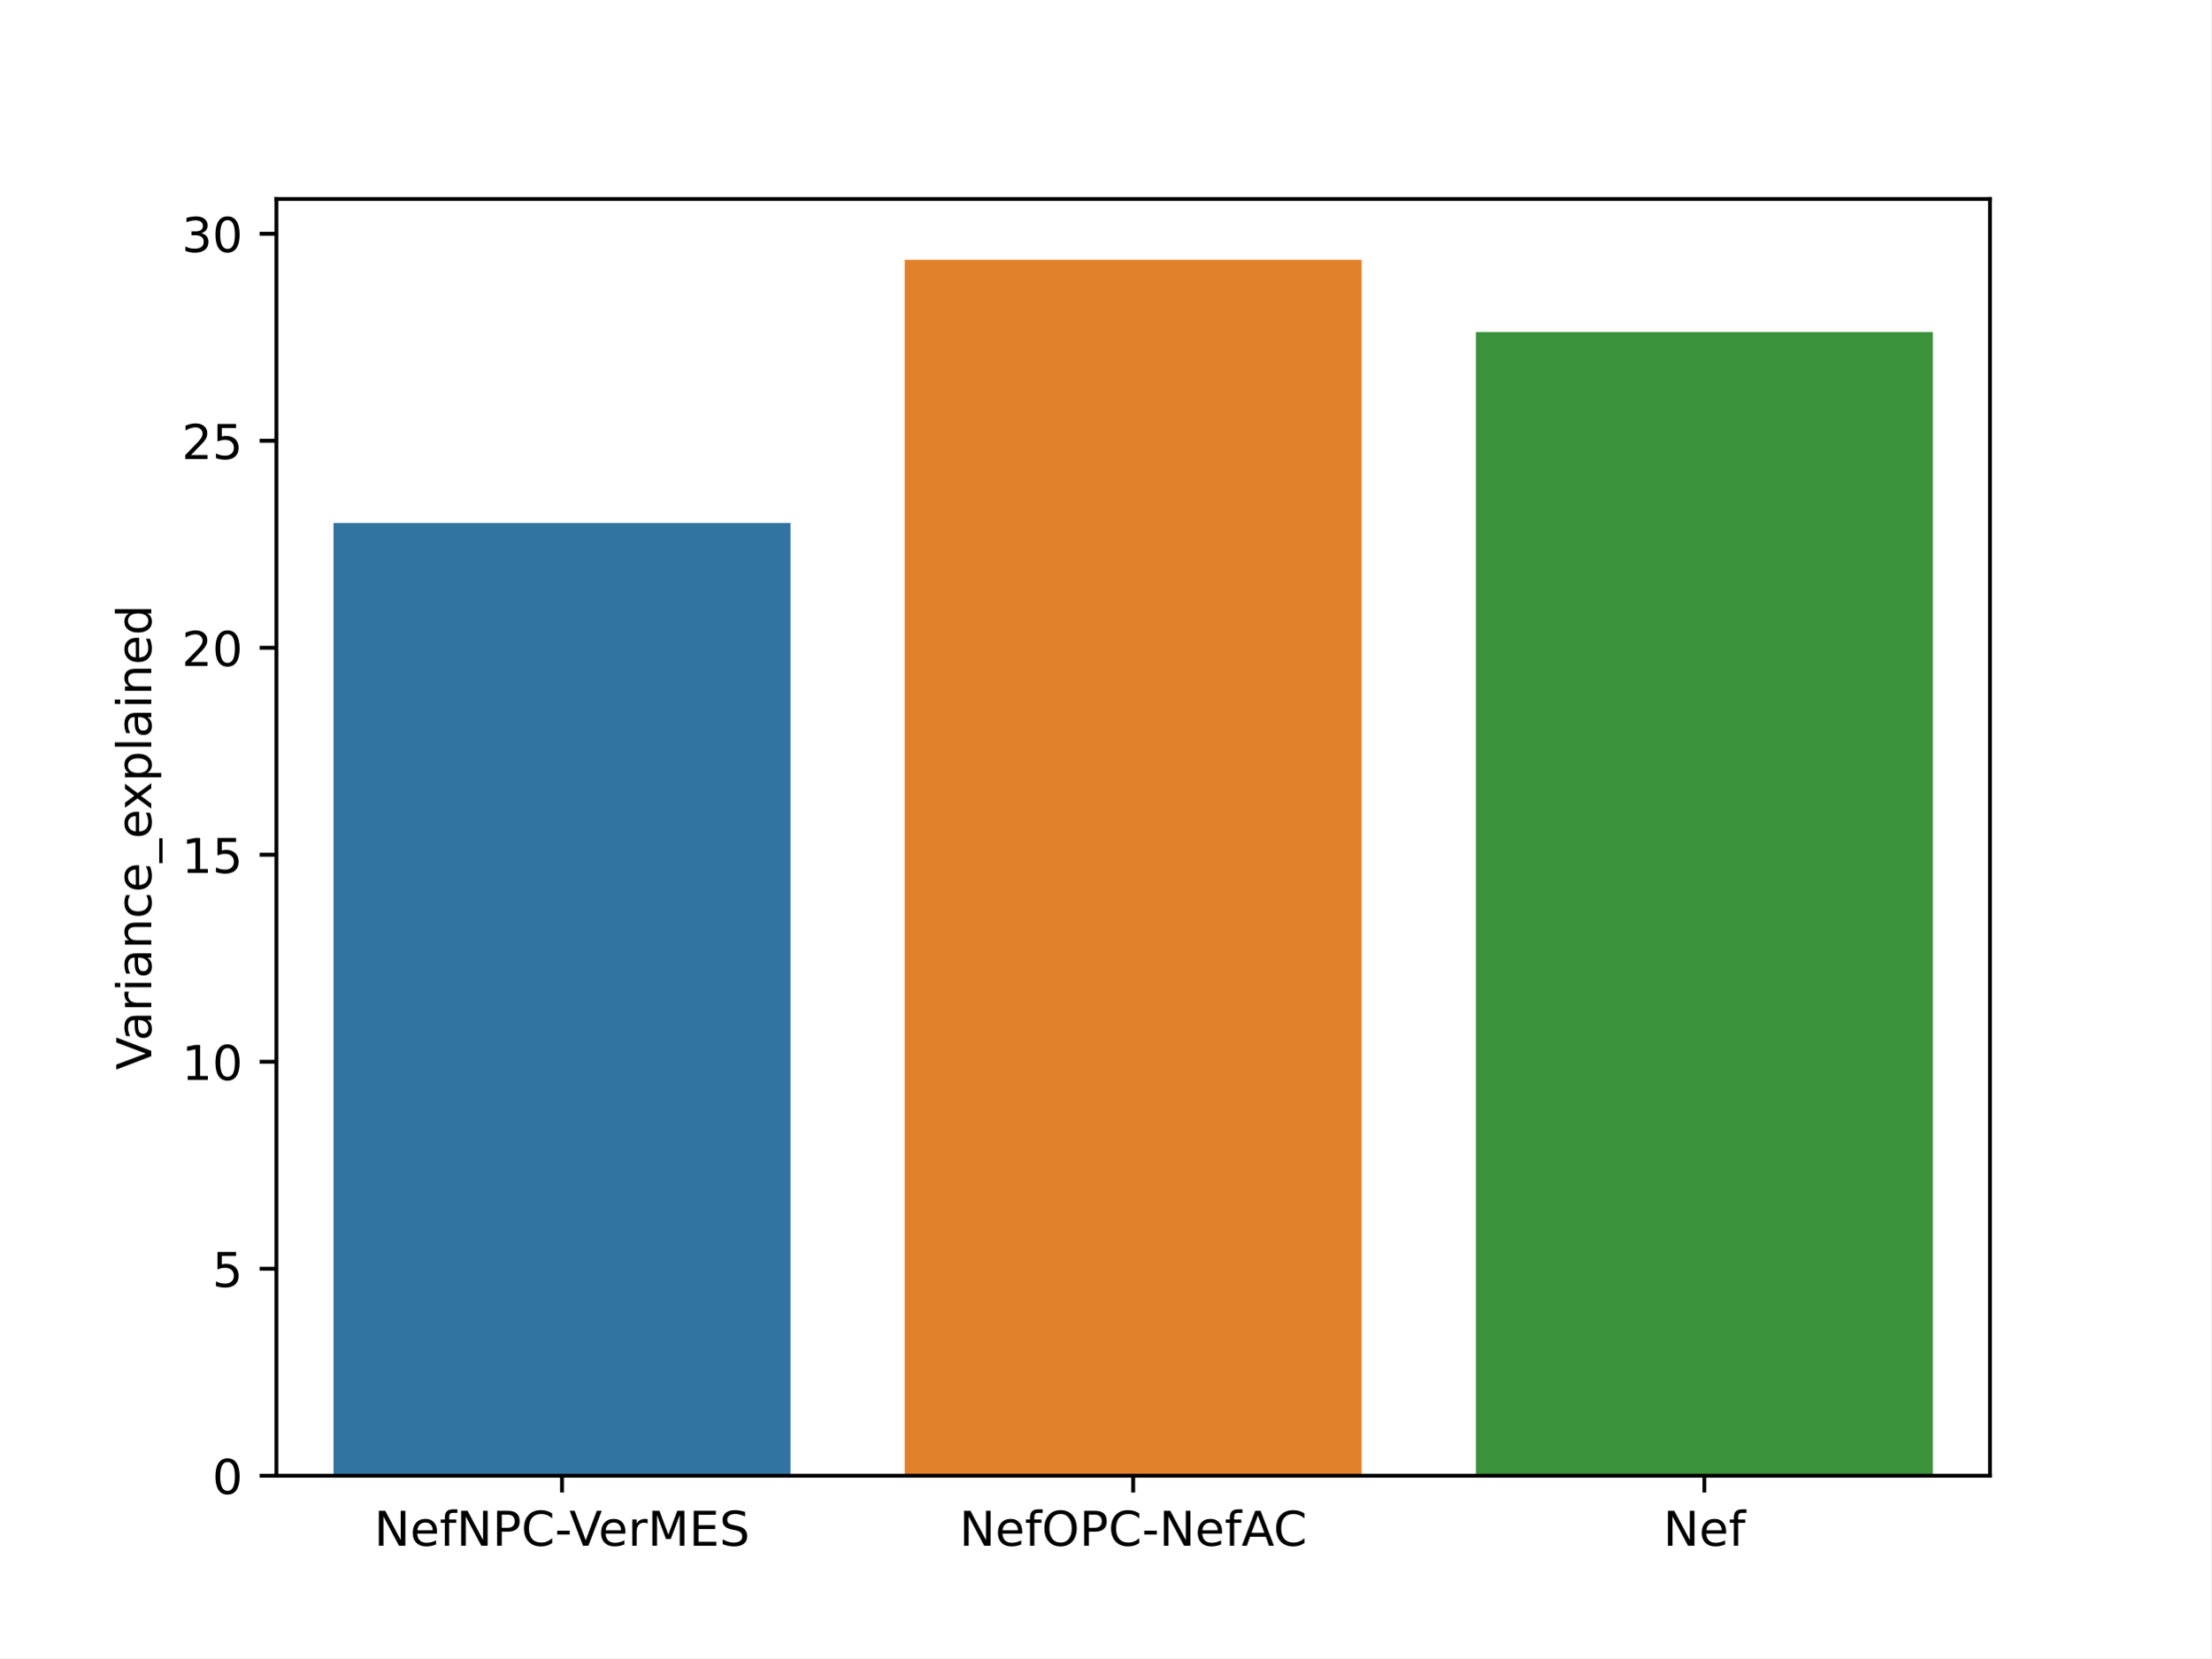
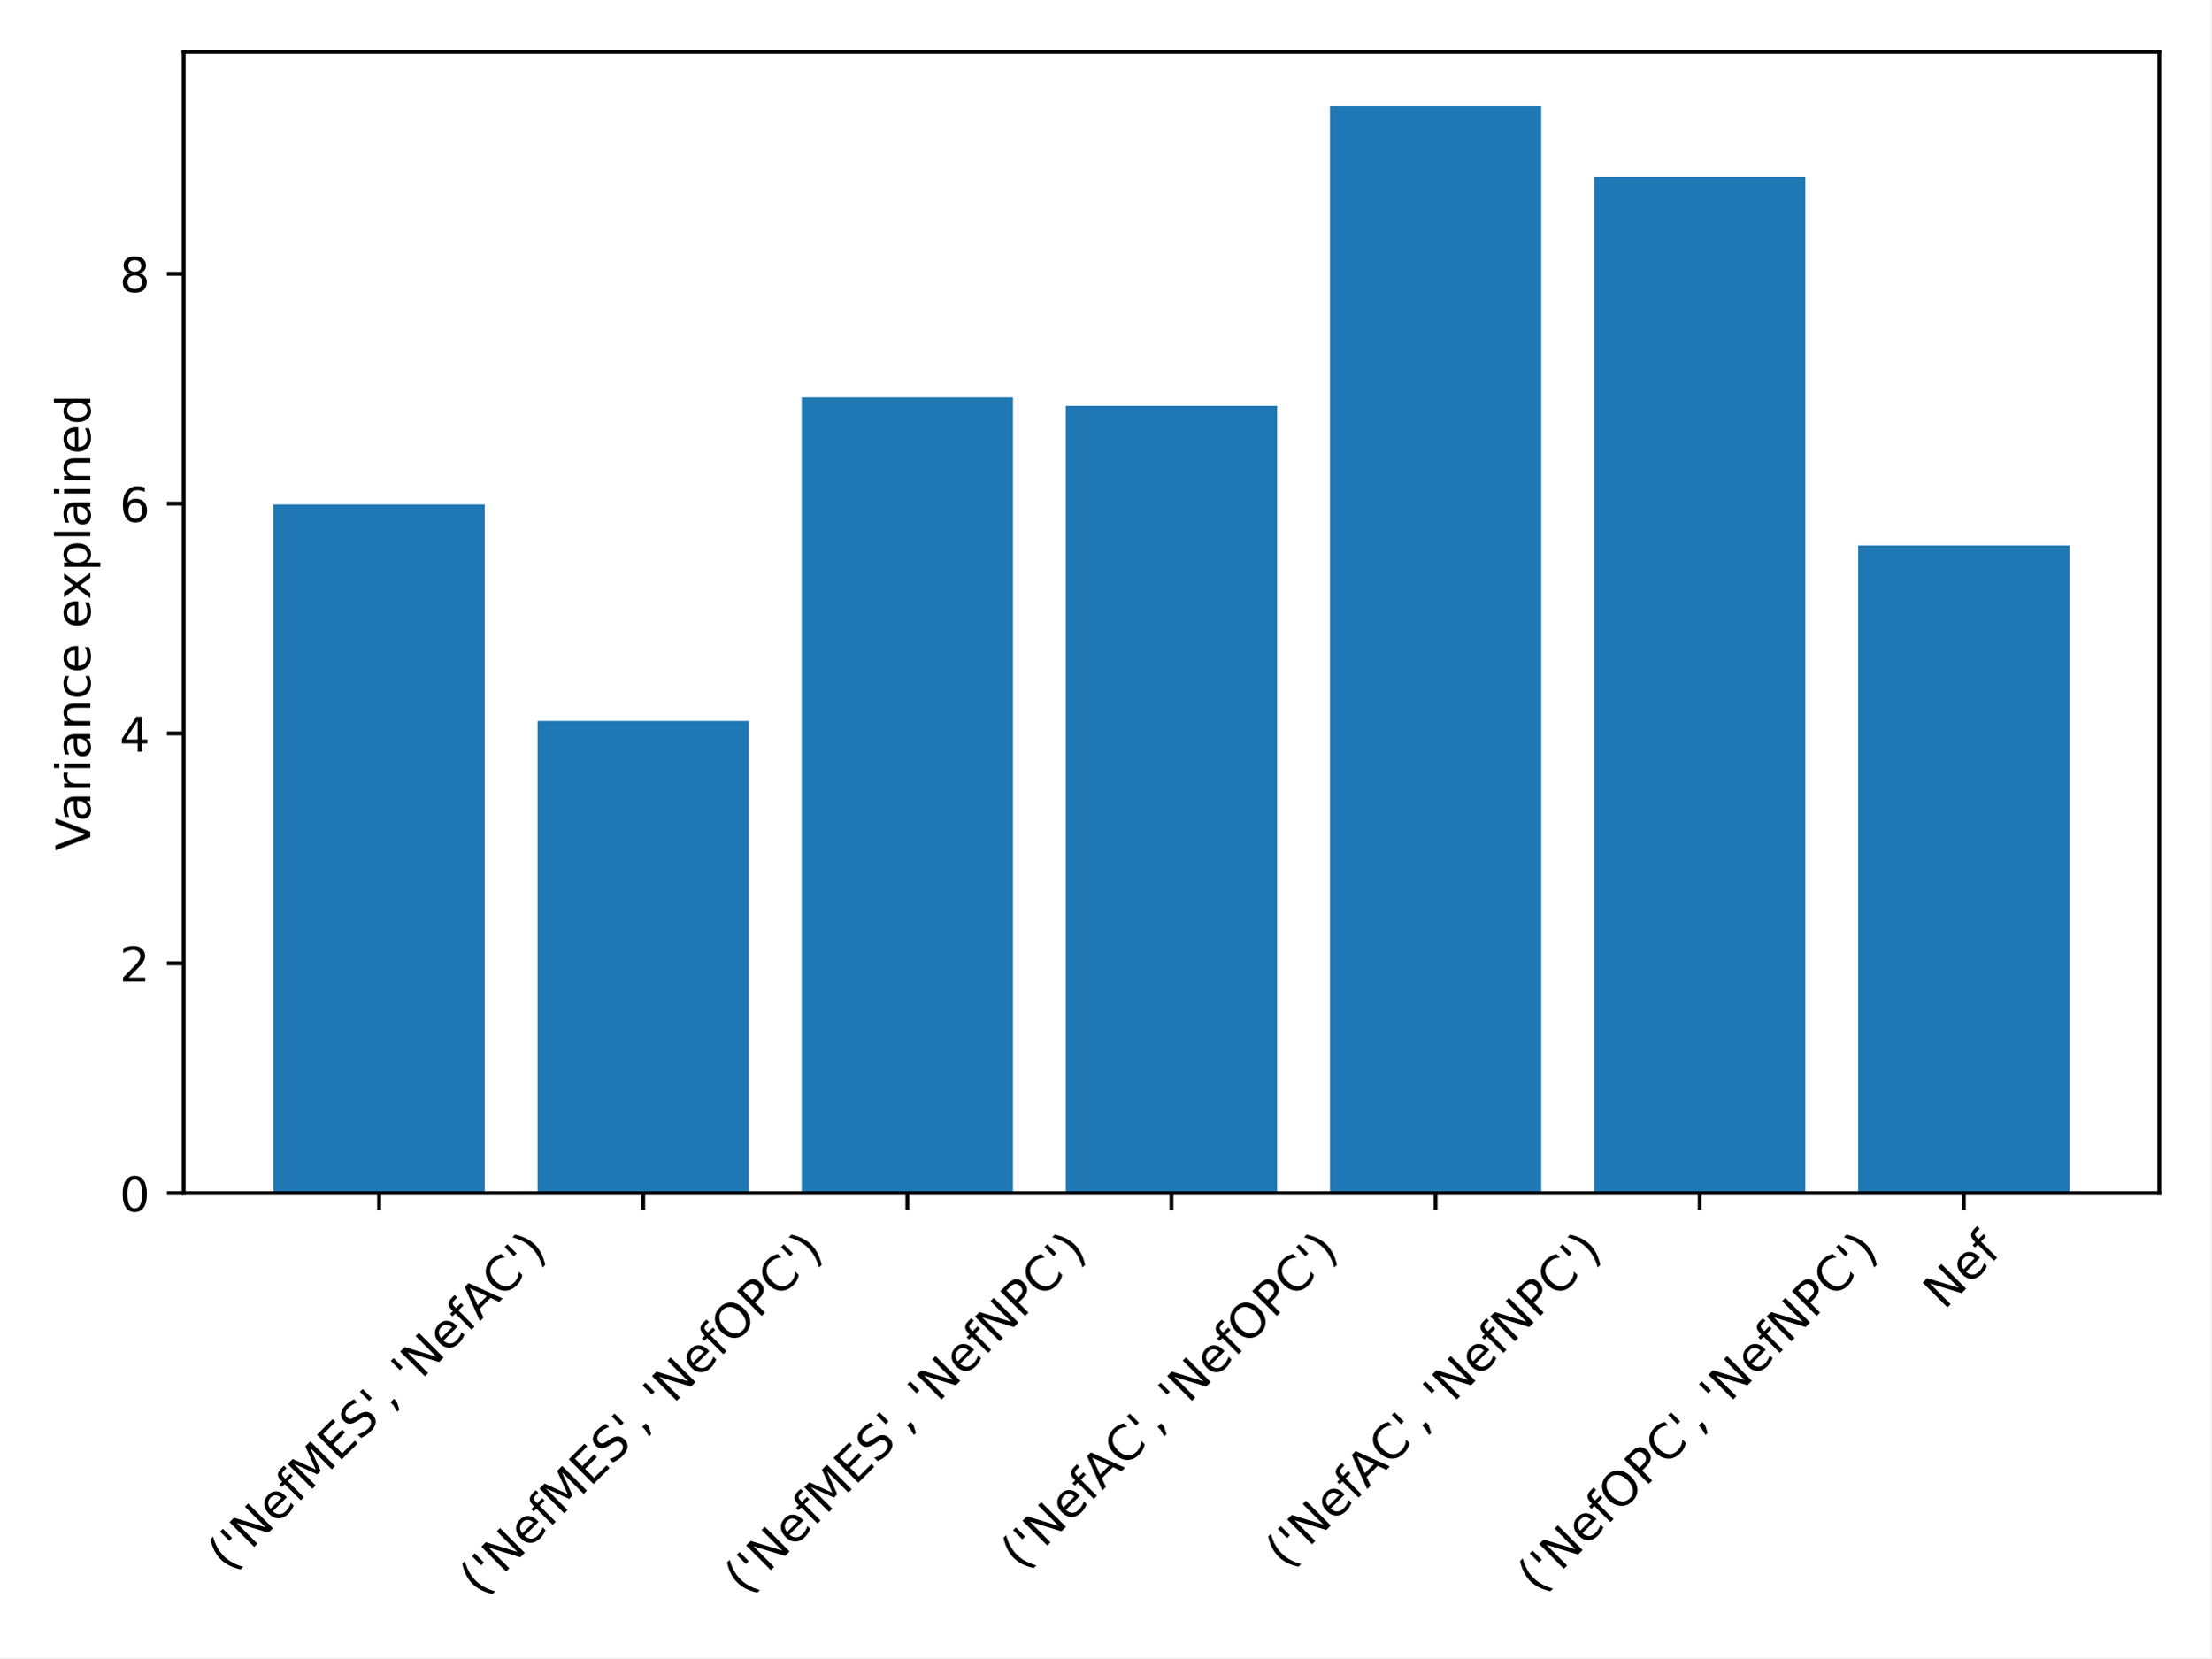
<svg xmlns="http://www.w3.org/2000/svg" xmlns:xlink="http://www.w3.org/1999/xlink" width="460.8pt" height="345.6pt" viewBox="0 0 460.8 345.6" version="1.1">
  <defs>
    <style type="text/css">*{stroke-linejoin: round; stroke-linecap: butt}</style>
  </defs>
  <g id="figure_1">
    <g id="patch_1">
      <path d="M 0 345.6  L 460.8 345.6  L 460.8 0  L 0 0  z " style="fill: #ffffff" />
    </g>
    <g id="axes_1">
      <g id="patch_2">
-         <path d="M 57.6 307.584  L 414.72 307.584  L 414.72 41.472  L 57.6 41.472  z " style="fill: #ffffff" />
+         <path d="M 38.27 248.696  L 450 248.696  L 450 10.8  L 38.27 10.8  z " style="fill: #ffffff" />
      </g>
      <g id="patch_3">
-         <path d="M 69.504 307.584  L 164.736 307.584  L 164.736 109.007  L 69.504 109.007  z " clip-path="url(#pd09a48f789)" style="fill: #3274a1" />
+         <path d="M 56.985 248.696  L 101.02 248.696  L 101.02 105.148  L 56.985 105.148  z " clip-path="url(#pe95526b2d5)" style="fill: #1f77b4" />
      </g>
      <g id="patch_4">
-         <path d="M 188.544 307.584  L 283.776 307.584  L 283.776 54.144  L 188.544 54.144  z " clip-path="url(#pd09a48f789)" style="fill: #e1812c" />
+         <path d="M 112.029 248.696  L 156.064 248.696  L 156.064 150.275  L 112.029 150.275  z " clip-path="url(#pe95526b2d5)" style="fill: #1f77b4" />
      </g>
      <g id="patch_5">
-         <path d="M 307.584 307.584  L 402.816 307.584  L 402.816 69.204  L 307.584 69.204  z " clip-path="url(#pd09a48f789)" style="fill: #3a923a" />
+         <path d="M 167.073 248.696  L 211.109 248.696  L 211.109 82.819  L 167.073 82.819  z " clip-path="url(#pe95526b2d5)" style="fill: #1f77b4" />
+       </g>
+       <g id="patch_6">
+         <path d="M 222.117 248.696  L 266.153 248.696  L 266.153 84.606  L 222.117 84.606  z " clip-path="url(#pe95526b2d5)" style="fill: #1f77b4" />
+       </g>
+       <g id="patch_7">
+         <path d="M 277.161 248.696  L 321.197 248.696  L 321.197 22.128  L 277.161 22.128  z " clip-path="url(#pe95526b2d5)" style="fill: #1f77b4" />
+       </g>
+       <g id="patch_8">
+         <path d="M 332.206 248.696  L 376.241 248.696  L 376.241 36.863  L 332.206 36.863  z " clip-path="url(#pe95526b2d5)" style="fill: #1f77b4" />
+       </g>
+       <g id="patch_9">
+         <path d="M 387.25 248.696  L 431.285 248.696  L 431.285 113.689  L 387.25 113.689  z " clip-path="url(#pe95526b2d5)" style="fill: #1f77b4" />
      </g>
      <g id="matplotlib.axis_1">
        <g id="xtick_1">
          <g id="line2d_1">
            <defs>
              <path id="m3385fdae1e" d="M 0 0  L 0 3.5  " style="stroke: #000000; stroke-width: 0.8" />
            </defs>
            <g>
-               <use xlink:href="#m3385fdae1e" x="117.12" y="307.584" style="stroke: #000000; stroke-width: 0.8" />
+               <use xlink:href="#m3385fdae1e" x="79.003" y="248.696" style="stroke: #000000; stroke-width: 0.8" />
            </g>
          </g>
          <g id="text_1">
-             <g transform="translate(77.97312 322.1824) scale(0.1 -0.1)">
-               <defs>
+             <g transform="translate(47.57617 327.8242) rotate(-45) scale(0.1 -0.1)">
+               <defs>
+                 <path id="DejaVuSans-28" d="M 1984 4856  Q 1566 4138 1362 3434  Q 1159 2731 1159 2009  Q 1159 1288 1364 580  Q 1569 -128 1984 -844  L 1484 -844  Q 1016 -109 783 600  Q 550 1309 550 2009  Q 550 2706 781 3412  Q 1013 4119 1484 4856  L 1984 4856  z " transform="scale(0.015625)" />
+                 <path id="DejaVuSans-27" d="M 1147 4666  L 1147 2931  L 616 2931  L 616 4666  L 1147 4666  z " transform="scale(0.015625)" />
                <path id="DejaVuSans-4e" d="M 628 4666  L 1478 4666  L 3547 763  L 3547 4666  L 4159 4666  L 4159 0  L 3309 0  L 1241 3903  L 1241 0  L 628 0  L 628 4666  z " transform="scale(0.015625)" />
                <path id="DejaVuSans-65" d="M 3597 1894  L 3597 1613  L 953 1613  Q 991 1019 1311 708  Q 1631 397 2203 397  Q 2534 397 2845 478  Q 3156 559 3463 722  L 3463 178  Q 3153 47 2828 -22  Q 2503 -91 2169 -91  Q 1331 -91 842 396  Q 353 884 353 1716  Q 353 2575 817 3079  Q 1281 3584 2069 3584  Q 2775 3584 3186 3129  Q 3597 2675 3597 1894  z M 3022 2063  Q 3016 2534 2758 2815  Q 2500 3097 2075 3097  Q 1594 3097 1305 2825  Q 1016 2553 972 2059  L 3022 2063  z " transform="scale(0.015625)" />
                <path id="DejaVuSans-66" d="M 2375 4863  L 2375 4384  L 1825 4384  Q 1516 4384 1395 4259  Q 1275 4134 1275 3809  L 1275 3500  L 2222 3500  L 2222 3053  L 1275 3053  L 1275 0  L 697 0  L 697 3053  L 147 3053  L 147 3500  L 697 3500  L 697 3744  Q 697 4328 969 4595  Q 1241 4863 1831 4863  L 2375 4863  z " transform="scale(0.015625)" />
-                 <path id="DejaVuSans-50" d="M 1259 4147  L 1259 2394  L 2053 2394  Q 2494 2394 2734 2622  Q 2975 2850 2975 3272  Q 2975 3691 2734 3919  Q 2494 4147 2053 4147  L 1259 4147  z M 628 4666  L 2053 4666  Q 2838 4666 3239 4311  Q 3641 3956 3641 3272  Q 3641 2581 3239 2228  Q 2838 1875 2053 1875  L 1259 1875  L 1259 0  L 628 0  L 628 4666  z " transform="scale(0.015625)" />
-                 <path id="DejaVuSans-43" d="M 4122 4306  L 4122 3641  Q 3803 3938 3442 4084  Q 3081 4231 2675 4231  Q 1875 4231 1450 3742  Q 1025 3253 1025 2328  Q 1025 1406 1450 917  Q 1875 428 2675 428  Q 3081 428 3442 575  Q 3803 722 4122 1019  L 4122 359  Q 3791 134 3420 21  Q 3050 -91 2638 -91  Q 1578 -91 968 557  Q 359 1206 359 2328  Q 359 3453 968 4101  Q 1578 4750 2638 4750  Q 3056 4750 3426 4639  Q 3797 4528 4122 4306  z " transform="scale(0.015625)" />
-                 <path id="DejaVuSans-2d" d="M 313 2009  L 1997 2009  L 1997 1497  L 313 1497  L 313 2009  z " transform="scale(0.015625)" />
-                 <path id="DejaVuSans-56" d="M 1831 0  L 50 4666  L 709 4666  L 2188 738  L 3669 4666  L 4325 4666  L 2547 0  L 1831 0  z " transform="scale(0.015625)" />
-                 <path id="DejaVuSans-72" d="M 2631 2963  Q 2534 3019 2420 3045  Q 2306 3072 2169 3072  Q 1681 3072 1420 2755  Q 1159 2438 1159 1844  L 1159 0  L 581 0  L 581 3500  L 1159 3500  L 1159 2956  Q 1341 3275 1631 3429  Q 1922 3584 2338 3584  Q 2397 3584 2469 3576  Q 2541 3569 2628 3553  L 2631 2963  z " transform="scale(0.015625)" />
                <path id="DejaVuSans-4d" d="M 628 4666  L 1569 4666  L 2759 1491  L 3956 4666  L 4897 4666  L 4897 0  L 4281 0  L 4281 4097  L 3078 897  L 2444 897  L 1241 4097  L 1241 0  L 628 0  L 628 4666  z " transform="scale(0.015625)" />
                <path id="DejaVuSans-45" d="M 628 4666  L 3578 4666  L 3578 4134  L 1259 4134  L 1259 2753  L 3481 2753  L 3481 2222  L 1259 2222  L 1259 531  L 3634 531  L 3634 0  L 628 0  L 628 4666  z " transform="scale(0.015625)" />
                <path id="DejaVuSans-53" d="M 3425 4513  L 3425 3897  Q 3066 4069 2747 4153  Q 2428 4238 2131 4238  Q 1616 4238 1336 4038  Q 1056 3838 1056 3469  Q 1056 3159 1242 3001  Q 1428 2844 1947 2747  L 2328 2669  Q 3034 2534 3370 2195  Q 3706 1856 3706 1288  Q 3706 609 3251 259  Q 2797 -91 1919 -91  Q 1588 -91 1214 -16  Q 841 59 441 206  L 441 856  Q 825 641 1194 531  Q 1563 422 1919 422  Q 2459 422 2753 634  Q 3047 847 3047 1241  Q 3047 1584 2836 1778  Q 2625 1972 2144 2069  L 1759 2144  Q 1053 2284 737 2584  Q 422 2884 422 3419  Q 422 4038 858 4394  Q 1294 4750 2059 4750  Q 2388 4750 2728 4690  Q 3069 4631 3425 4513  z " transform="scale(0.015625)" />
-               </defs>
+                 <path id="DejaVuSans-2c" d="M 750 794  L 1409 794  L 1409 256  L 897 -744  L 494 -744  L 750 256  L 750 794  z " transform="scale(0.015625)" />
+                 <path id="DejaVuSans-20" transform="scale(0.015625)" />
+                 <path id="DejaVuSans-41" d="M 2188 4044  L 1331 1722  L 3047 1722  L 2188 4044  z M 1831 4666  L 2547 4666  L 4325 0  L 3669 0  L 3244 1197  L 1141 1197  L 716 0  L 50 0  L 1831 4666  z " transform="scale(0.015625)" />
+                 <path id="DejaVuSans-43" d="M 4122 4306  L 4122 3641  Q 3803 3938 3442 4084  Q 3081 4231 2675 4231  Q 1875 4231 1450 3742  Q 1025 3253 1025 2328  Q 1025 1406 1450 917  Q 1875 428 2675 428  Q 3081 428 3442 575  Q 3803 722 4122 1019  L 4122 359  Q 3791 134 3420 21  Q 3050 -91 2638 -91  Q 1578 -91 968 557  Q 359 1206 359 2328  Q 359 3453 968 4101  Q 1578 4750 2638 4750  Q 3056 4750 3426 4639  Q 3797 4528 4122 4306  z " transform="scale(0.015625)" />
+                 <path id="DejaVuSans-29" d="M 513 4856  L 1013 4856  Q 1481 4119 1714 3412  Q 1947 2706 1947 2009  Q 1947 1309 1714 600  Q 1481 -109 1013 -844  L 513 -844  Q 928 -128 1133 580  Q 1338 1288 1338 2009  Q 1338 2731 1133 3434  Q 928 4138 513 4856  z " transform="scale(0.015625)" />
+               </defs>
+               <use xlink:href="#DejaVuSans-28" />
+               <use xlink:href="#DejaVuSans-27" x="39.014" />
+               <use xlink:href="#DejaVuSans-4e" x="66.504" />
+               <use xlink:href="#DejaVuSans-65" x="141.309" />
+               <use xlink:href="#DejaVuSans-66" x="202.832" />
+               <use xlink:href="#DejaVuSans-4d" x="238.037" />
+               <use xlink:href="#DejaVuSans-45" x="324.316" />
+               <use xlink:href="#DejaVuSans-53" x="387.5" />
+               <use xlink:href="#DejaVuSans-27" x="450.977" />
+               <use xlink:href="#DejaVuSans-2c" x="478.467" />
+               <use xlink:href="#DejaVuSans-20" x="510.254" />
+               <use xlink:href="#DejaVuSans-27" x="542.041" />
+               <use xlink:href="#DejaVuSans-4e" x="569.531" />
+               <use xlink:href="#DejaVuSans-65" x="644.336" />
+               <use xlink:href="#DejaVuSans-66" x="705.859" />
+               <use xlink:href="#DejaVuSans-41" x="741.064" />
+               <use xlink:href="#DejaVuSans-43" x="807.723" />
+               <use xlink:href="#DejaVuSans-27" x="877.547" />
+               <use xlink:href="#DejaVuSans-29" x="905.037" />
+             </g>
+           </g>
+         </g>
+         <g id="xtick_2">
+           <g id="line2d_2">
+             <g>
+               <use xlink:href="#m3385fdae1e" x="134.047" y="248.696" style="stroke: #000000; stroke-width: 0.8" />
+             </g>
+           </g>
+           <g id="text_2">
+             <g transform="translate(100.062 332.9408) rotate(-45) scale(0.1 -0.1)">
+               <defs>
+                 <path id="DejaVuSans-4f" d="M 2522 4238  Q 1834 4238 1429 3725  Q 1025 3213 1025 2328  Q 1025 1447 1429 934  Q 1834 422 2522 422  Q 3209 422 3611 934  Q 4013 1447 4013 2328  Q 4013 3213 3611 3725  Q 3209 4238 2522 4238  z M 2522 4750  Q 3503 4750 4090 4092  Q 4678 3434 4678 2328  Q 4678 1225 4090 567  Q 3503 -91 2522 -91  Q 1538 -91 948 565  Q 359 1222 359 2328  Q 359 3434 948 4092  Q 1538 4750 2522 4750  z " transform="scale(0.015625)" />
+                 <path id="DejaVuSans-50" d="M 1259 4147  L 1259 2394  L 2053 2394  Q 2494 2394 2734 2622  Q 2975 2850 2975 3272  Q 2975 3691 2734 3919  Q 2494 4147 2053 4147  L 1259 4147  z M 628 4666  L 2053 4666  Q 2838 4666 3239 4311  Q 3641 3956 3641 3272  Q 3641 2581 3239 2228  Q 2838 1875 2053 1875  L 1259 1875  L 1259 0  L 628 0  L 628 4666  z " transform="scale(0.015625)" />
+               </defs>
+               <use xlink:href="#DejaVuSans-28" />
+               <use xlink:href="#DejaVuSans-27" x="39.014" />
+               <use xlink:href="#DejaVuSans-4e" x="66.504" />
+               <use xlink:href="#DejaVuSans-65" x="141.309" />
+               <use xlink:href="#DejaVuSans-66" x="202.832" />
+               <use xlink:href="#DejaVuSans-4d" x="238.037" />
+               <use xlink:href="#DejaVuSans-45" x="324.316" />
+               <use xlink:href="#DejaVuSans-53" x="387.5" />
+               <use xlink:href="#DejaVuSans-27" x="450.977" />
+               <use xlink:href="#DejaVuSans-2c" x="478.467" />
+               <use xlink:href="#DejaVuSans-20" x="510.254" />
+               <use xlink:href="#DejaVuSans-27" x="542.041" />
+               <use xlink:href="#DejaVuSans-4e" x="569.531" />
+               <use xlink:href="#DejaVuSans-65" x="644.336" />
+               <use xlink:href="#DejaVuSans-66" x="705.859" />
+               <use xlink:href="#DejaVuSans-4f" x="741.064" />
+               <use xlink:href="#DejaVuSans-50" x="819.775" />
+               <use xlink:href="#DejaVuSans-43" x="880.078" />
+               <use xlink:href="#DejaVuSans-27" x="949.902" />
+               <use xlink:href="#DejaVuSans-29" x="977.393" />
+             </g>
+           </g>
+         </g>
+         <g id="xtick_3">
+           <g id="line2d_3">
+             <g>
+               <use xlink:href="#m3385fdae1e" x="189.091" y="248.696" style="stroke: #000000; stroke-width: 0.8" />
+             </g>
+           </g>
+           <g id="text_3">
+             <g transform="translate(155.2442 332.6645) rotate(-45) scale(0.1 -0.1)">
+               <use xlink:href="#DejaVuSans-28" />
+               <use xlink:href="#DejaVuSans-27" x="39.014" />
+               <use xlink:href="#DejaVuSans-4e" x="66.504" />
+               <use xlink:href="#DejaVuSans-65" x="141.309" />
+               <use xlink:href="#DejaVuSans-66" x="202.832" />
+               <use xlink:href="#DejaVuSans-4d" x="238.037" />
+               <use xlink:href="#DejaVuSans-45" x="324.316" />
+               <use xlink:href="#DejaVuSans-53" x="387.5" />
+               <use xlink:href="#DejaVuSans-27" x="450.977" />
+               <use xlink:href="#DejaVuSans-2c" x="478.467" />
+               <use xlink:href="#DejaVuSans-20" x="510.254" />
+               <use xlink:href="#DejaVuSans-27" x="542.041" />
+               <use xlink:href="#DejaVuSans-4e" x="569.531" />
+               <use xlink:href="#DejaVuSans-65" x="644.336" />
+               <use xlink:href="#DejaVuSans-66" x="705.859" />
+               <use xlink:href="#DejaVuSans-4e" x="741.064" />
+               <use xlink:href="#DejaVuSans-50" x="815.869" />
+               <use xlink:href="#DejaVuSans-43" x="876.172" />
+               <use xlink:href="#DejaVuSans-27" x="945.996" />
+               <use xlink:href="#DejaVuSans-29" x="973.486" />
+             </g>
+           </g>
+         </g>
+         <g id="xtick_4">
+           <g id="line2d_4">
+             <g>
+               <use xlink:href="#m3385fdae1e" x="244.135" y="248.696" style="stroke: #000000; stroke-width: 0.8" />
+             </g>
+           </g>
+           <g id="text_4">
+             <g transform="translate(212.8538 327.5336) rotate(-45) scale(0.1 -0.1)">
+               <use xlink:href="#DejaVuSans-28" />
+               <use xlink:href="#DejaVuSans-27" x="39.014" />
+               <use xlink:href="#DejaVuSans-4e" x="66.504" />
+               <use xlink:href="#DejaVuSans-65" x="141.309" />
+               <use xlink:href="#DejaVuSans-66" x="202.832" />
+               <use xlink:href="#DejaVuSans-41" x="238.037" />
+               <use xlink:href="#DejaVuSans-43" x="304.695" />
+               <use xlink:href="#DejaVuSans-27" x="374.52" />
+               <use xlink:href="#DejaVuSans-2c" x="402.01" />
+               <use xlink:href="#DejaVuSans-20" x="433.797" />
+               <use xlink:href="#DejaVuSans-27" x="465.584" />
+               <use xlink:href="#DejaVuSans-4e" x="493.074" />
+               <use xlink:href="#DejaVuSans-65" x="567.879" />
+               <use xlink:href="#DejaVuSans-66" x="629.402" />
+               <use xlink:href="#DejaVuSans-4f" x="664.607" />
+               <use xlink:href="#DejaVuSans-50" x="743.318" />
+               <use xlink:href="#DejaVuSans-43" x="803.621" />
+               <use xlink:href="#DejaVuSans-27" x="873.445" />
+               <use xlink:href="#DejaVuSans-29" x="900.936" />
+             </g>
+           </g>
+         </g>
+         <g id="xtick_5">
+           <g id="line2d_5">
+             <g>
+               <use xlink:href="#m3385fdae1e" x="299.179" y="248.696" style="stroke: #000000; stroke-width: 0.8" />
+             </g>
+           </g>
+           <g id="text_5">
+             <g transform="translate(268.036 327.2574) rotate(-45) scale(0.1 -0.1)">
+               <use xlink:href="#DejaVuSans-28" />
+               <use xlink:href="#DejaVuSans-27" x="39.014" />
+               <use xlink:href="#DejaVuSans-4e" x="66.504" />
+               <use xlink:href="#DejaVuSans-65" x="141.309" />
+               <use xlink:href="#DejaVuSans-66" x="202.832" />
+               <use xlink:href="#DejaVuSans-41" x="238.037" />
+               <use xlink:href="#DejaVuSans-43" x="304.695" />
+               <use xlink:href="#DejaVuSans-27" x="374.52" />
+               <use xlink:href="#DejaVuSans-2c" x="402.01" />
+               <use xlink:href="#DejaVuSans-20" x="433.797" />
+               <use xlink:href="#DejaVuSans-27" x="465.584" />
+               <use xlink:href="#DejaVuSans-4e" x="493.074" />
+               <use xlink:href="#DejaVuSans-65" x="567.879" />
+               <use xlink:href="#DejaVuSans-66" x="629.402" />
+               <use xlink:href="#DejaVuSans-4e" x="664.607" />
+               <use xlink:href="#DejaVuSans-50" x="739.412" />
+               <use xlink:href="#DejaVuSans-43" x="799.715" />
+               <use xlink:href="#DejaVuSans-27" x="869.539" />
+               <use xlink:href="#DejaVuSans-29" x="897.029" />
+             </g>
+           </g>
+         </g>
+         <g id="xtick_6">
+           <g id="line2d_6">
+             <g>
+               <use xlink:href="#m3385fdae1e" x="354.223" y="248.696" style="stroke: #000000; stroke-width: 0.8" />
+             </g>
+           </g>
+           <g id="text_6">
+             <g transform="translate(320.5219 332.374) rotate(-45) scale(0.1 -0.1)">
+               <use xlink:href="#DejaVuSans-28" />
+               <use xlink:href="#DejaVuSans-27" x="39.014" />
+               <use xlink:href="#DejaVuSans-4e" x="66.504" />
+               <use xlink:href="#DejaVuSans-65" x="141.309" />
+               <use xlink:href="#DejaVuSans-66" x="202.832" />
+               <use xlink:href="#DejaVuSans-4f" x="238.037" />
+               <use xlink:href="#DejaVuSans-50" x="316.748" />
+               <use xlink:href="#DejaVuSans-43" x="377.051" />
+               <use xlink:href="#DejaVuSans-27" x="446.875" />
+               <use xlink:href="#DejaVuSans-2c" x="474.365" />
+               <use xlink:href="#DejaVuSans-20" x="506.152" />
+               <use xlink:href="#DejaVuSans-27" x="537.939" />
+               <use xlink:href="#DejaVuSans-4e" x="565.43" />
+               <use xlink:href="#DejaVuSans-65" x="640.234" />
+               <use xlink:href="#DejaVuSans-66" x="701.758" />
+               <use xlink:href="#DejaVuSans-4e" x="736.963" />
+               <use xlink:href="#DejaVuSans-50" x="811.768" />
+               <use xlink:href="#DejaVuSans-43" x="872.07" />
+               <use xlink:href="#DejaVuSans-27" x="941.895" />
+               <use xlink:href="#DejaVuSans-29" x="969.385" />
+             </g>
+           </g>
+         </g>
+         <g id="xtick_7">
+           <g id="line2d_7">
+             <g>
+               <use xlink:href="#m3385fdae1e" x="409.267" y="248.696" style="stroke: #000000; stroke-width: 0.8" />
+             </g>
+           </g>
+           <g id="text_7">
+             <g transform="translate(405.1534 273.1991) rotate(-45) scale(0.1 -0.1)">
              <use xlink:href="#DejaVuSans-4e" />
              <use xlink:href="#DejaVuSans-65" x="74.805" />
              <use xlink:href="#DejaVuSans-66" x="136.328" />
-               <use xlink:href="#DejaVuSans-4e" x="171.533" />
-               <use xlink:href="#DejaVuSans-50" x="246.338" />
-               <use xlink:href="#DejaVuSans-43" x="306.641" />
-               <use xlink:href="#DejaVuSans-2d" x="376.465" />
-               <use xlink:href="#DejaVuSans-56" x="406.674" />
-               <use xlink:href="#DejaVuSans-65" x="467.332" />
-               <use xlink:href="#DejaVuSans-72" x="528.855" />
-               <use xlink:href="#DejaVuSans-4d" x="569.969" />
-               <use xlink:href="#DejaVuSans-45" x="656.248" />
-               <use xlink:href="#DejaVuSans-53" x="719.432" />
-             </g>
-           </g>
-         </g>
-         <g id="xtick_2">
-           <g id="line2d_2">
-             <g>
-               <use xlink:href="#m3385fdae1e" x="236.16" y="307.584" style="stroke: #000000; stroke-width: 0.8" />
-             </g>
-           </g>
-           <g id="text_2">
-             <g transform="translate(199.935 322.1824) scale(0.1 -0.1)">
-               <defs>
-                 <path id="DejaVuSans-4f" d="M 2522 4238  Q 1834 4238 1429 3725  Q 1025 3213 1025 2328  Q 1025 1447 1429 934  Q 1834 422 2522 422  Q 3209 422 3611 934  Q 4013 1447 4013 2328  Q 4013 3213 3611 3725  Q 3209 4238 2522 4238  z M 2522 4750  Q 3503 4750 4090 4092  Q 4678 3434 4678 2328  Q 4678 1225 4090 567  Q 3503 -91 2522 -91  Q 1538 -91 948 565  Q 359 1222 359 2328  Q 359 3434 948 4092  Q 1538 4750 2522 4750  z " transform="scale(0.015625)" />
-                 <path id="DejaVuSans-41" d="M 2188 4044  L 1331 1722  L 3047 1722  L 2188 4044  z M 1831 4666  L 2547 4666  L 4325 0  L 3669 0  L 3244 1197  L 1141 1197  L 716 0  L 50 0  L 1831 4666  z " transform="scale(0.015625)" />
-               </defs>
-               <use xlink:href="#DejaVuSans-4e" />
-               <use xlink:href="#DejaVuSans-65" x="74.805" />
-               <use xlink:href="#DejaVuSans-66" x="136.328" />
-               <use xlink:href="#DejaVuSans-4f" x="171.533" />
-               <use xlink:href="#DejaVuSans-50" x="250.244" />
-               <use xlink:href="#DejaVuSans-43" x="310.547" />
-               <use xlink:href="#DejaVuSans-2d" x="380.371" />
-               <use xlink:href="#DejaVuSans-4e" x="416.455" />
-               <use xlink:href="#DejaVuSans-65" x="491.26" />
-               <use xlink:href="#DejaVuSans-66" x="552.783" />
-               <use xlink:href="#DejaVuSans-41" x="587.988" />
-               <use xlink:href="#DejaVuSans-43" x="654.646" />
-             </g>
-           </g>
-         </g>
-         <g id="xtick_3">
-           <g id="line2d_3">
-             <g>
-               <use xlink:href="#m3385fdae1e" x="355.2" y="307.584" style="stroke: #000000; stroke-width: 0.8" />
-             </g>
-           </g>
-           <g id="text_3">
-             <g transform="translate(346.6227 322.1824) scale(0.1 -0.1)">
-               <use xlink:href="#DejaVuSans-4e" />
-               <use xlink:href="#DejaVuSans-65" x="74.805" />
-               <use xlink:href="#DejaVuSans-66" x="136.328" />
            </g>
          </g>
        </g>
      </g>
      <g id="matplotlib.axis_2">
        <g id="ytick_1">
-           <g id="line2d_4">
+           <g id="line2d_8">
            <defs>
              <path id="ma600d9e374" d="M 0 0  L -3.5 0  " style="stroke: #000000; stroke-width: 0.8" />
            </defs>
            <g>
-               <use xlink:href="#ma600d9e374" x="57.6" y="307.584" style="stroke: #000000; stroke-width: 0.8" />
-             </g>
-           </g>
-           <g id="text_4">
-             <g transform="translate(44.2375 311.3832) scale(0.1 -0.1)">
+               <use xlink:href="#ma600d9e374" x="38.27" y="248.696" style="stroke: #000000; stroke-width: 0.8" />
+             </g>
+           </g>
+           <g id="text_8">
+             <g transform="translate(24.9075 252.4952) scale(0.1 -0.1)">
              <defs>
                <path id="DejaVuSans-30" d="M 2034 4250  Q 1547 4250 1301 3770  Q 1056 3291 1056 2328  Q 1056 1369 1301 889  Q 1547 409 2034 409  Q 2525 409 2770 889  Q 3016 1369 3016 2328  Q 3016 3291 2770 3770  Q 2525 4250 2034 4250  z M 2034 4750  Q 2819 4750 3233 4129  Q 3647 3509 3647 2328  Q 3647 1150 3233 529  Q 2819 -91 2034 -91  Q 1250 -91 836 529  Q 422 1150 422 2328  Q 422 3509 836 4129  Q 1250 4750 2034 4750  z " transform="scale(0.015625)" />
              </defs>
              <use xlink:href="#DejaVuSans-30" />
            </g>
          </g>
        </g>
        <g id="ytick_2">
-           <g id="line2d_5">
-             <g>
-               <use xlink:href="#ma600d9e374" x="57.6" y="264.44" style="stroke: #000000; stroke-width: 0.8" />
-             </g>
-           </g>
-           <g id="text_5">
-             <g transform="translate(44.2375 268.2394) scale(0.1 -0.1)">
-               <defs>
-                 <path id="DejaVuSans-35" d="M 691 4666  L 3169 4666  L 3169 4134  L 1269 4134  L 1269 2991  Q 1406 3038 1543 3061  Q 1681 3084 1819 3084  Q 2600 3084 3056 2656  Q 3513 2228 3513 1497  Q 3513 744 3044 326  Q 2575 -91 1722 -91  Q 1428 -91 1123 -41  Q 819 9 494 109  L 494 744  Q 775 591 1075 516  Q 1375 441 1709 441  Q 2250 441 2565 725  Q 2881 1009 2881 1497  Q 2881 1984 2565 2268  Q 2250 2553 1709 2553  Q 1456 2553 1204 2497  Q 953 2441 691 2322  L 691 4666  z " transform="scale(0.015625)" />
-               </defs>
-               <use xlink:href="#DejaVuSans-35" />
+           <g id="line2d_9">
+             <g>
+               <use xlink:href="#ma600d9e374" x="38.27" y="200.786" style="stroke: #000000; stroke-width: 0.8" />
+             </g>
+           </g>
+           <g id="text_9">
+             <g transform="translate(24.9075 204.5847) scale(0.1 -0.1)">
+               <defs>
+                 <path id="DejaVuSans-32" d="M 1228 531  L 3431 531  L 3431 0  L 469 0  L 469 531  Q 828 903 1448 1529  Q 2069 2156 2228 2338  Q 2531 2678 2651 2914  Q 2772 3150 2772 3378  Q 2772 3750 2511 3984  Q 2250 4219 1831 4219  Q 1534 4219 1204 4116  Q 875 4013 500 3803  L 500 4441  Q 881 4594 1212 4672  Q 1544 4750 1819 4750  Q 2544 4750 2975 4387  Q 3406 4025 3406 3419  Q 3406 3131 3298 2873  Q 3191 2616 2906 2266  Q 2828 2175 2409 1742  Q 1991 1309 1228 531  z " transform="scale(0.015625)" />
+               </defs>
+               <use xlink:href="#DejaVuSans-32" />
            </g>
          </g>
        </g>
        <g id="ytick_3">
-           <g id="line2d_6">
-             <g>
-               <use xlink:href="#ma600d9e374" x="57.6" y="221.296" style="stroke: #000000; stroke-width: 0.8" />
-             </g>
-           </g>
-           <g id="text_6">
-             <g transform="translate(37.875 225.0955) scale(0.1 -0.1)">
-               <defs>
-                 <path id="DejaVuSans-31" d="M 794 531  L 1825 531  L 1825 4091  L 703 3866  L 703 4441  L 1819 4666  L 2450 4666  L 2450 531  L 3481 531  L 3481 0  L 794 0  L 794 531  z " transform="scale(0.015625)" />
-               </defs>
-               <use xlink:href="#DejaVuSans-31" />
-               <use xlink:href="#DejaVuSans-30" x="63.623" />
+           <g id="line2d_10">
+             <g>
+               <use xlink:href="#ma600d9e374" x="38.27" y="152.875" style="stroke: #000000; stroke-width: 0.8" />
+             </g>
+           </g>
+           <g id="text_10">
+             <g transform="translate(24.9075 156.6743) scale(0.1 -0.1)">
+               <defs>
+                 <path id="DejaVuSans-34" d="M 2419 4116  L 825 1625  L 2419 1625  L 2419 4116  z M 2253 4666  L 3047 4666  L 3047 1625  L 3713 1625  L 3713 1100  L 3047 1100  L 3047 0  L 2419 0  L 2419 1100  L 313 1100  L 313 1709  L 2253 4666  z " transform="scale(0.015625)" />
+               </defs>
+               <use xlink:href="#DejaVuSans-34" />
            </g>
          </g>
        </g>
        <g id="ytick_4">
-           <g id="line2d_7">
-             <g>
-               <use xlink:href="#ma600d9e374" x="57.6" y="178.152" style="stroke: #000000; stroke-width: 0.8" />
-             </g>
-           </g>
-           <g id="text_7">
-             <g transform="translate(37.875 181.9517) scale(0.1 -0.1)">
-               <use xlink:href="#DejaVuSans-31" />
-               <use xlink:href="#DejaVuSans-35" x="63.623" />
+           <g id="line2d_11">
+             <g>
+               <use xlink:href="#ma600d9e374" x="38.27" y="104.965" style="stroke: #000000; stroke-width: 0.8" />
+             </g>
+           </g>
+           <g id="text_11">
+             <g transform="translate(24.9075 108.7638) scale(0.1 -0.1)">
+               <defs>
+                 <path id="DejaVuSans-36" d="M 2113 2584  Q 1688 2584 1439 2293  Q 1191 2003 1191 1497  Q 1191 994 1439 701  Q 1688 409 2113 409  Q 2538 409 2786 701  Q 3034 994 3034 1497  Q 3034 2003 2786 2293  Q 2538 2584 2113 2584  z M 3366 4563  L 3366 3988  Q 3128 4100 2886 4159  Q 2644 4219 2406 4219  Q 1781 4219 1451 3797  Q 1122 3375 1075 2522  Q 1259 2794 1537 2939  Q 1816 3084 2150 3084  Q 2853 3084 3261 2657  Q 3669 2231 3669 1497  Q 3669 778 3244 343  Q 2819 -91 2113 -91  Q 1303 -91 875 529  Q 447 1150 447 2328  Q 447 3434 972 4092  Q 1497 4750 2381 4750  Q 2619 4750 2861 4703  Q 3103 4656 3366 4563  z " transform="scale(0.015625)" />
+               </defs>
+               <use xlink:href="#DejaVuSans-36" />
            </g>
          </g>
        </g>
        <g id="ytick_5">
-           <g id="line2d_8">
-             <g>
-               <use xlink:href="#ma600d9e374" x="57.6" y="135.009" style="stroke: #000000; stroke-width: 0.8" />
-             </g>
-           </g>
-           <g id="text_8">
-             <g transform="translate(37.875 138.8079) scale(0.1 -0.1)">
-               <defs>
-                 <path id="DejaVuSans-32" d="M 1228 531  L 3431 531  L 3431 0  L 469 0  L 469 531  Q 828 903 1448 1529  Q 2069 2156 2228 2338  Q 2531 2678 2651 2914  Q 2772 3150 2772 3378  Q 2772 3750 2511 3984  Q 2250 4219 1831 4219  Q 1534 4219 1204 4116  Q 875 4013 500 3803  L 500 4441  Q 881 4594 1212 4672  Q 1544 4750 1819 4750  Q 2544 4750 2975 4387  Q 3406 4025 3406 3419  Q 3406 3131 3298 2873  Q 3191 2616 2906 2266  Q 2828 2175 2409 1742  Q 1991 1309 1228 531  z " transform="scale(0.015625)" />
-               </defs>
-               <use xlink:href="#DejaVuSans-32" />
-               <use xlink:href="#DejaVuSans-30" x="63.623" />
-             </g>
-           </g>
-         </g>
-         <g id="ytick_6">
-           <g id="line2d_9">
-             <g>
-               <use xlink:href="#ma600d9e374" x="57.6" y="91.865" style="stroke: #000000; stroke-width: 0.8" />
-             </g>
-           </g>
-           <g id="text_9">
-             <g transform="translate(37.875 95.66402) scale(0.1 -0.1)">
-               <use xlink:href="#DejaVuSans-32" />
-               <use xlink:href="#DejaVuSans-35" x="63.623" />
-             </g>
-           </g>
-         </g>
-         <g id="ytick_7">
-           <g id="line2d_10">
-             <g>
-               <use xlink:href="#ma600d9e374" x="57.6" y="48.721" style="stroke: #000000; stroke-width: 0.8" />
-             </g>
-           </g>
-           <g id="text_10">
-             <g transform="translate(37.875 52.52018) scale(0.1 -0.1)">
-               <defs>
-                 <path id="DejaVuSans-33" d="M 2597 2516  Q 3050 2419 3304 2112  Q 3559 1806 3559 1356  Q 3559 666 3084 287  Q 2609 -91 1734 -91  Q 1441 -91 1130 -33  Q 819 25 488 141  L 488 750  Q 750 597 1062 519  Q 1375 441 1716 441  Q 2309 441 2620 675  Q 2931 909 2931 1356  Q 2931 1769 2642 2001  Q 2353 2234 1838 2234  L 1294 2234  L 1294 2753  L 1863 2753  Q 2328 2753 2575 2939  Q 2822 3125 2822 3475  Q 2822 3834 2567 4026  Q 2313 4219 1838 4219  Q 1578 4219 1281 4162  Q 984 4106 628 3988  L 628 4550  Q 988 4650 1302 4700  Q 1616 4750 1894 4750  Q 2613 4750 3031 4423  Q 3450 4097 3450 3541  Q 3450 3153 3228 2886  Q 3006 2619 2597 2516  z " transform="scale(0.015625)" />
-               </defs>
-               <use xlink:href="#DejaVuSans-33" />
-               <use xlink:href="#DejaVuSans-30" x="63.623" />
-             </g>
-           </g>
-         </g>
-         <g id="text_11">
-           <g transform="translate(31.51719 223.0124) rotate(-90) scale(0.1 -0.1)">
+           <g id="line2d_12">
+             <g>
+               <use xlink:href="#ma600d9e374" x="38.27" y="57.054" style="stroke: #000000; stroke-width: 0.8" />
+             </g>
+           </g>
+           <g id="text_12">
+             <g transform="translate(24.9075 60.85338) scale(0.1 -0.1)">
+               <defs>
+                 <path id="DejaVuSans-38" d="M 2034 2216  Q 1584 2216 1326 1975  Q 1069 1734 1069 1313  Q 1069 891 1326 650  Q 1584 409 2034 409  Q 2484 409 2743 651  Q 3003 894 3003 1313  Q 3003 1734 2745 1975  Q 2488 2216 2034 2216  z M 1403 2484  Q 997 2584 770 2862  Q 544 3141 544 3541  Q 544 4100 942 4425  Q 1341 4750 2034 4750  Q 2731 4750 3128 4425  Q 3525 4100 3525 3541  Q 3525 3141 3298 2862  Q 3072 2584 2669 2484  Q 3125 2378 3379 2068  Q 3634 1759 3634 1313  Q 3634 634 3220 271  Q 2806 -91 2034 -91  Q 1263 -91 848 271  Q 434 634 434 1313  Q 434 1759 690 2068  Q 947 2378 1403 2484  z M 1172 3481  Q 1172 3119 1398 2916  Q 1625 2713 2034 2713  Q 2441 2713 2670 2916  Q 2900 3119 2900 3481  Q 2900 3844 2670 4047  Q 2441 4250 2034 4250  Q 1625 4250 1398 4047  Q 1172 3844 1172 3481  z " transform="scale(0.015625)" />
+               </defs>
+               <use xlink:href="#DejaVuSans-38" />
+             </g>
+           </g>
+         </g>
+         <g id="text_13">
+           <g transform="translate(18.82781 177.3214) rotate(-90) scale(0.1 -0.1)">
            <defs>
+               <path id="DejaVuSans-56" d="M 1831 0  L 50 4666  L 709 4666  L 2188 738  L 3669 4666  L 4325 4666  L 2547 0  L 1831 0  z " transform="scale(0.015625)" />
              <path id="DejaVuSans-61" d="M 2194 1759  Q 1497 1759 1228 1600  Q 959 1441 959 1056  Q 959 750 1161 570  Q 1363 391 1709 391  Q 2188 391 2477 730  Q 2766 1069 2766 1631  L 2766 1759  L 2194 1759  z M 3341 1997  L 3341 0  L 2766 0  L 2766 531  Q 2569 213 2275 61  Q 1981 -91 1556 -91  Q 1019 -91 701 211  Q 384 513 384 1019  Q 384 1609 779 1909  Q 1175 2209 1959 2209  L 2766 2209  L 2766 2266  Q 2766 2663 2505 2880  Q 2244 3097 1772 3097  Q 1472 3097 1187 3025  Q 903 2953 641 2809  L 641 3341  Q 956 3463 1253 3523  Q 1550 3584 1831 3584  Q 2591 3584 2966 3190  Q 3341 2797 3341 1997  z " transform="scale(0.015625)" />
+               <path id="DejaVuSans-72" d="M 2631 2963  Q 2534 3019 2420 3045  Q 2306 3072 2169 3072  Q 1681 3072 1420 2755  Q 1159 2438 1159 1844  L 1159 0  L 581 0  L 581 3500  L 1159 3500  L 1159 2956  Q 1341 3275 1631 3429  Q 1922 3584 2338 3584  Q 2397 3584 2469 3576  Q 2541 3569 2628 3553  L 2631 2963  z " transform="scale(0.015625)" />
              <path id="DejaVuSans-69" d="M 603 3500  L 1178 3500  L 1178 0  L 603 0  L 603 3500  z M 603 4863  L 1178 4863  L 1178 4134  L 603 4134  L 603 4863  z " transform="scale(0.015625)" />
              <path id="DejaVuSans-6e" d="M 3513 2113  L 3513 0  L 2938 0  L 2938 2094  Q 2938 2591 2744 2837  Q 2550 3084 2163 3084  Q 1697 3084 1428 2787  Q 1159 2491 1159 1978  L 1159 0  L 581 0  L 581 3500  L 1159 3500  L 1159 2956  Q 1366 3272 1645 3428  Q 1925 3584 2291 3584  Q 2894 3584 3203 3211  Q 3513 2838 3513 2113  z " transform="scale(0.015625)" />
              <path id="DejaVuSans-63" d="M 3122 3366  L 3122 2828  Q 2878 2963 2633 3030  Q 2388 3097 2138 3097  Q 1578 3097 1268 2742  Q 959 2388 959 1747  Q 959 1106 1268 751  Q 1578 397 2138 397  Q 2388 397 2633 464  Q 2878 531 3122 666  L 3122 134  Q 2881 22 2623 -34  Q 2366 -91 2075 -91  Q 1284 -91 818 406  Q 353 903 353 1747  Q 353 2603 823 3093  Q 1294 3584 2113 3584  Q 2378 3584 2631 3529  Q 2884 3475 3122 3366  z " transform="scale(0.015625)" />
-               <path id="DejaVuSans-5f" d="M 3263 -1063  L 3263 -1509  L -63 -1509  L -63 -1063  L 3263 -1063  z " transform="scale(0.015625)" />
              <path id="DejaVuSans-78" d="M 3513 3500  L 2247 1797  L 3578 0  L 2900 0  L 1881 1375  L 863 0  L 184 0  L 1544 1831  L 300 3500  L 978 3500  L 1906 2253  L 2834 3500  L 3513 3500  z " transform="scale(0.015625)" />
              <path id="DejaVuSans-70" d="M 1159 525  L 1159 -1331  L 581 -1331  L 581 3500  L 1159 3500  L 1159 2969  Q 1341 3281 1617 3432  Q 1894 3584 2278 3584  Q 2916 3584 3314 3078  Q 3713 2572 3713 1747  Q 3713 922 3314 415  Q 2916 -91 2278 -91  Q 1894 -91 1617 61  Q 1341 213 1159 525  z M 3116 1747  Q 3116 2381 2855 2742  Q 2594 3103 2138 3103  Q 1681 3103 1420 2742  Q 1159 2381 1159 1747  Q 1159 1113 1420 752  Q 1681 391 2138 391  Q 2594 391 2855 752  Q 3116 1113 3116 1747  z " transform="scale(0.015625)" />
              <path id="DejaVuSans-6c" d="M 603 4863  L 1178 4863  L 1178 0  L 603 0  L 603 4863  z " transform="scale(0.015625)" />
              <path id="DejaVuSans-64" d="M 2906 2969  L 2906 4863  L 3481 4863  L 3481 0  L 2906 0  L 2906 525  Q 2725 213 2448 61  Q 2172 -91 1784 -91  Q 1150 -91 751 415  Q 353 922 353 1747  Q 353 2572 751 3078  Q 1150 3584 1784 3584  Q 2172 3584 2448 3432  Q 2725 3281 2906 2969  z M 947 1747  Q 947 1113 1208 752  Q 1469 391 1925 391  Q 2381 391 2643 752  Q 2906 1113 2906 1747  Q 2906 2381 2643 2742  Q 2381 3103 1925 3103  Q 1469 3103 1208 2742  Q 947 2381 947 1747  z " transform="scale(0.015625)" />
            </defs>
            <use xlink:href="#DejaVuSans-56" />
            <use xlink:href="#DejaVuSans-61" x="60.658" />
            <use xlink:href="#DejaVuSans-72" x="121.938" />
            <use xlink:href="#DejaVuSans-69" x="163.051" />
            <use xlink:href="#DejaVuSans-61" x="190.834" />
            <use xlink:href="#DejaVuSans-6e" x="252.113" />
            <use xlink:href="#DejaVuSans-63" x="315.492" />
            <use xlink:href="#DejaVuSans-65" x="370.473" />
-             <use xlink:href="#DejaVuSans-5f" x="431.996" />
-             <use xlink:href="#DejaVuSans-65" x="481.996" />
-             <use xlink:href="#DejaVuSans-78" x="541.77" />
-             <use xlink:href="#DejaVuSans-70" x="600.949" />
-             <use xlink:href="#DejaVuSans-6c" x="664.426" />
-             <use xlink:href="#DejaVuSans-61" x="692.209" />
-             <use xlink:href="#DejaVuSans-69" x="753.488" />
-             <use xlink:href="#DejaVuSans-6e" x="781.271" />
-             <use xlink:href="#DejaVuSans-65" x="844.65" />
-             <use xlink:href="#DejaVuSans-64" x="906.174" />
-           </g>
-         </g>
-       </g>
-       <g id="line2d_11">
-         <path clip-path="url(#pd09a48f789)" style="fill: none; stroke: #424242; stroke-width: 2.7; stroke-linecap: square" />
-       </g>
-       <g id="line2d_12">
-         <path clip-path="url(#pd09a48f789)" style="fill: none; stroke: #424242; stroke-width: 2.7; stroke-linecap: square" />
-       </g>
-       <g id="line2d_13">
-         <path clip-path="url(#pd09a48f789)" style="fill: none; stroke: #424242; stroke-width: 2.7; stroke-linecap: square" />
-       </g>
-       <g id="patch_6">
-         <path d="M 57.6 307.584  L 57.6 41.472  " style="fill: none; stroke: #000000; stroke-width: 0.8; stroke-linejoin: miter; stroke-linecap: square" />
-       </g>
-       <g id="patch_7">
-         <path d="M 414.72 307.584  L 414.72 41.472  " style="fill: none; stroke: #000000; stroke-width: 0.8; stroke-linejoin: miter; stroke-linecap: square" />
-       </g>
-       <g id="patch_8">
-         <path d="M 57.6 307.584  L 414.72 307.584  " style="fill: none; stroke: #000000; stroke-width: 0.8; stroke-linejoin: miter; stroke-linecap: square" />
-       </g>
-       <g id="patch_9">
-         <path d="M 57.6 41.472  L 414.72 41.472  " style="fill: none; stroke: #000000; stroke-width: 0.8; stroke-linejoin: miter; stroke-linecap: square" />
+             <use xlink:href="#DejaVuSans-20" x="431.996" />
+             <use xlink:href="#DejaVuSans-65" x="463.783" />
+             <use xlink:href="#DejaVuSans-78" x="523.557" />
+             <use xlink:href="#DejaVuSans-70" x="582.736" />
+             <use xlink:href="#DejaVuSans-6c" x="646.213" />
+             <use xlink:href="#DejaVuSans-61" x="673.996" />
+             <use xlink:href="#DejaVuSans-69" x="735.275" />
+             <use xlink:href="#DejaVuSans-6e" x="763.059" />
+             <use xlink:href="#DejaVuSans-65" x="826.438" />
+             <use xlink:href="#DejaVuSans-64" x="887.961" />
+           </g>
+         </g>
+       </g>
+       <g id="patch_10">
+         <path d="M 38.27 248.696  L 38.27 10.8  " style="fill: none; stroke: #000000; stroke-width: 0.8; stroke-linejoin: miter; stroke-linecap: square" />
+       </g>
+       <g id="patch_11">
+         <path d="M 450 248.696  L 450 10.8  " style="fill: none; stroke: #000000; stroke-width: 0.8; stroke-linejoin: miter; stroke-linecap: square" />
+       </g>
+       <g id="patch_12">
+         <path d="M 38.27 248.696  L 450 248.696  " style="fill: none; stroke: #000000; stroke-width: 0.8; stroke-linejoin: miter; stroke-linecap: square" />
+       </g>
+       <g id="patch_13">
+         <path d="M 38.27 10.8  L 450 10.8  " style="fill: none; stroke: #000000; stroke-width: 0.8; stroke-linejoin: miter; stroke-linecap: square" />
      </g>
    </g>
  </g>
  <defs>
-     <clipPath id="pd09a48f789">
-       <rect x="57.6" y="41.472" width="357.12" height="266.112" />
+     <clipPath id="pe95526b2d5">
+       <rect x="38.27" y="10.8" width="411.73" height="237.896" />
    </clipPath>
  </defs>
</svg>
